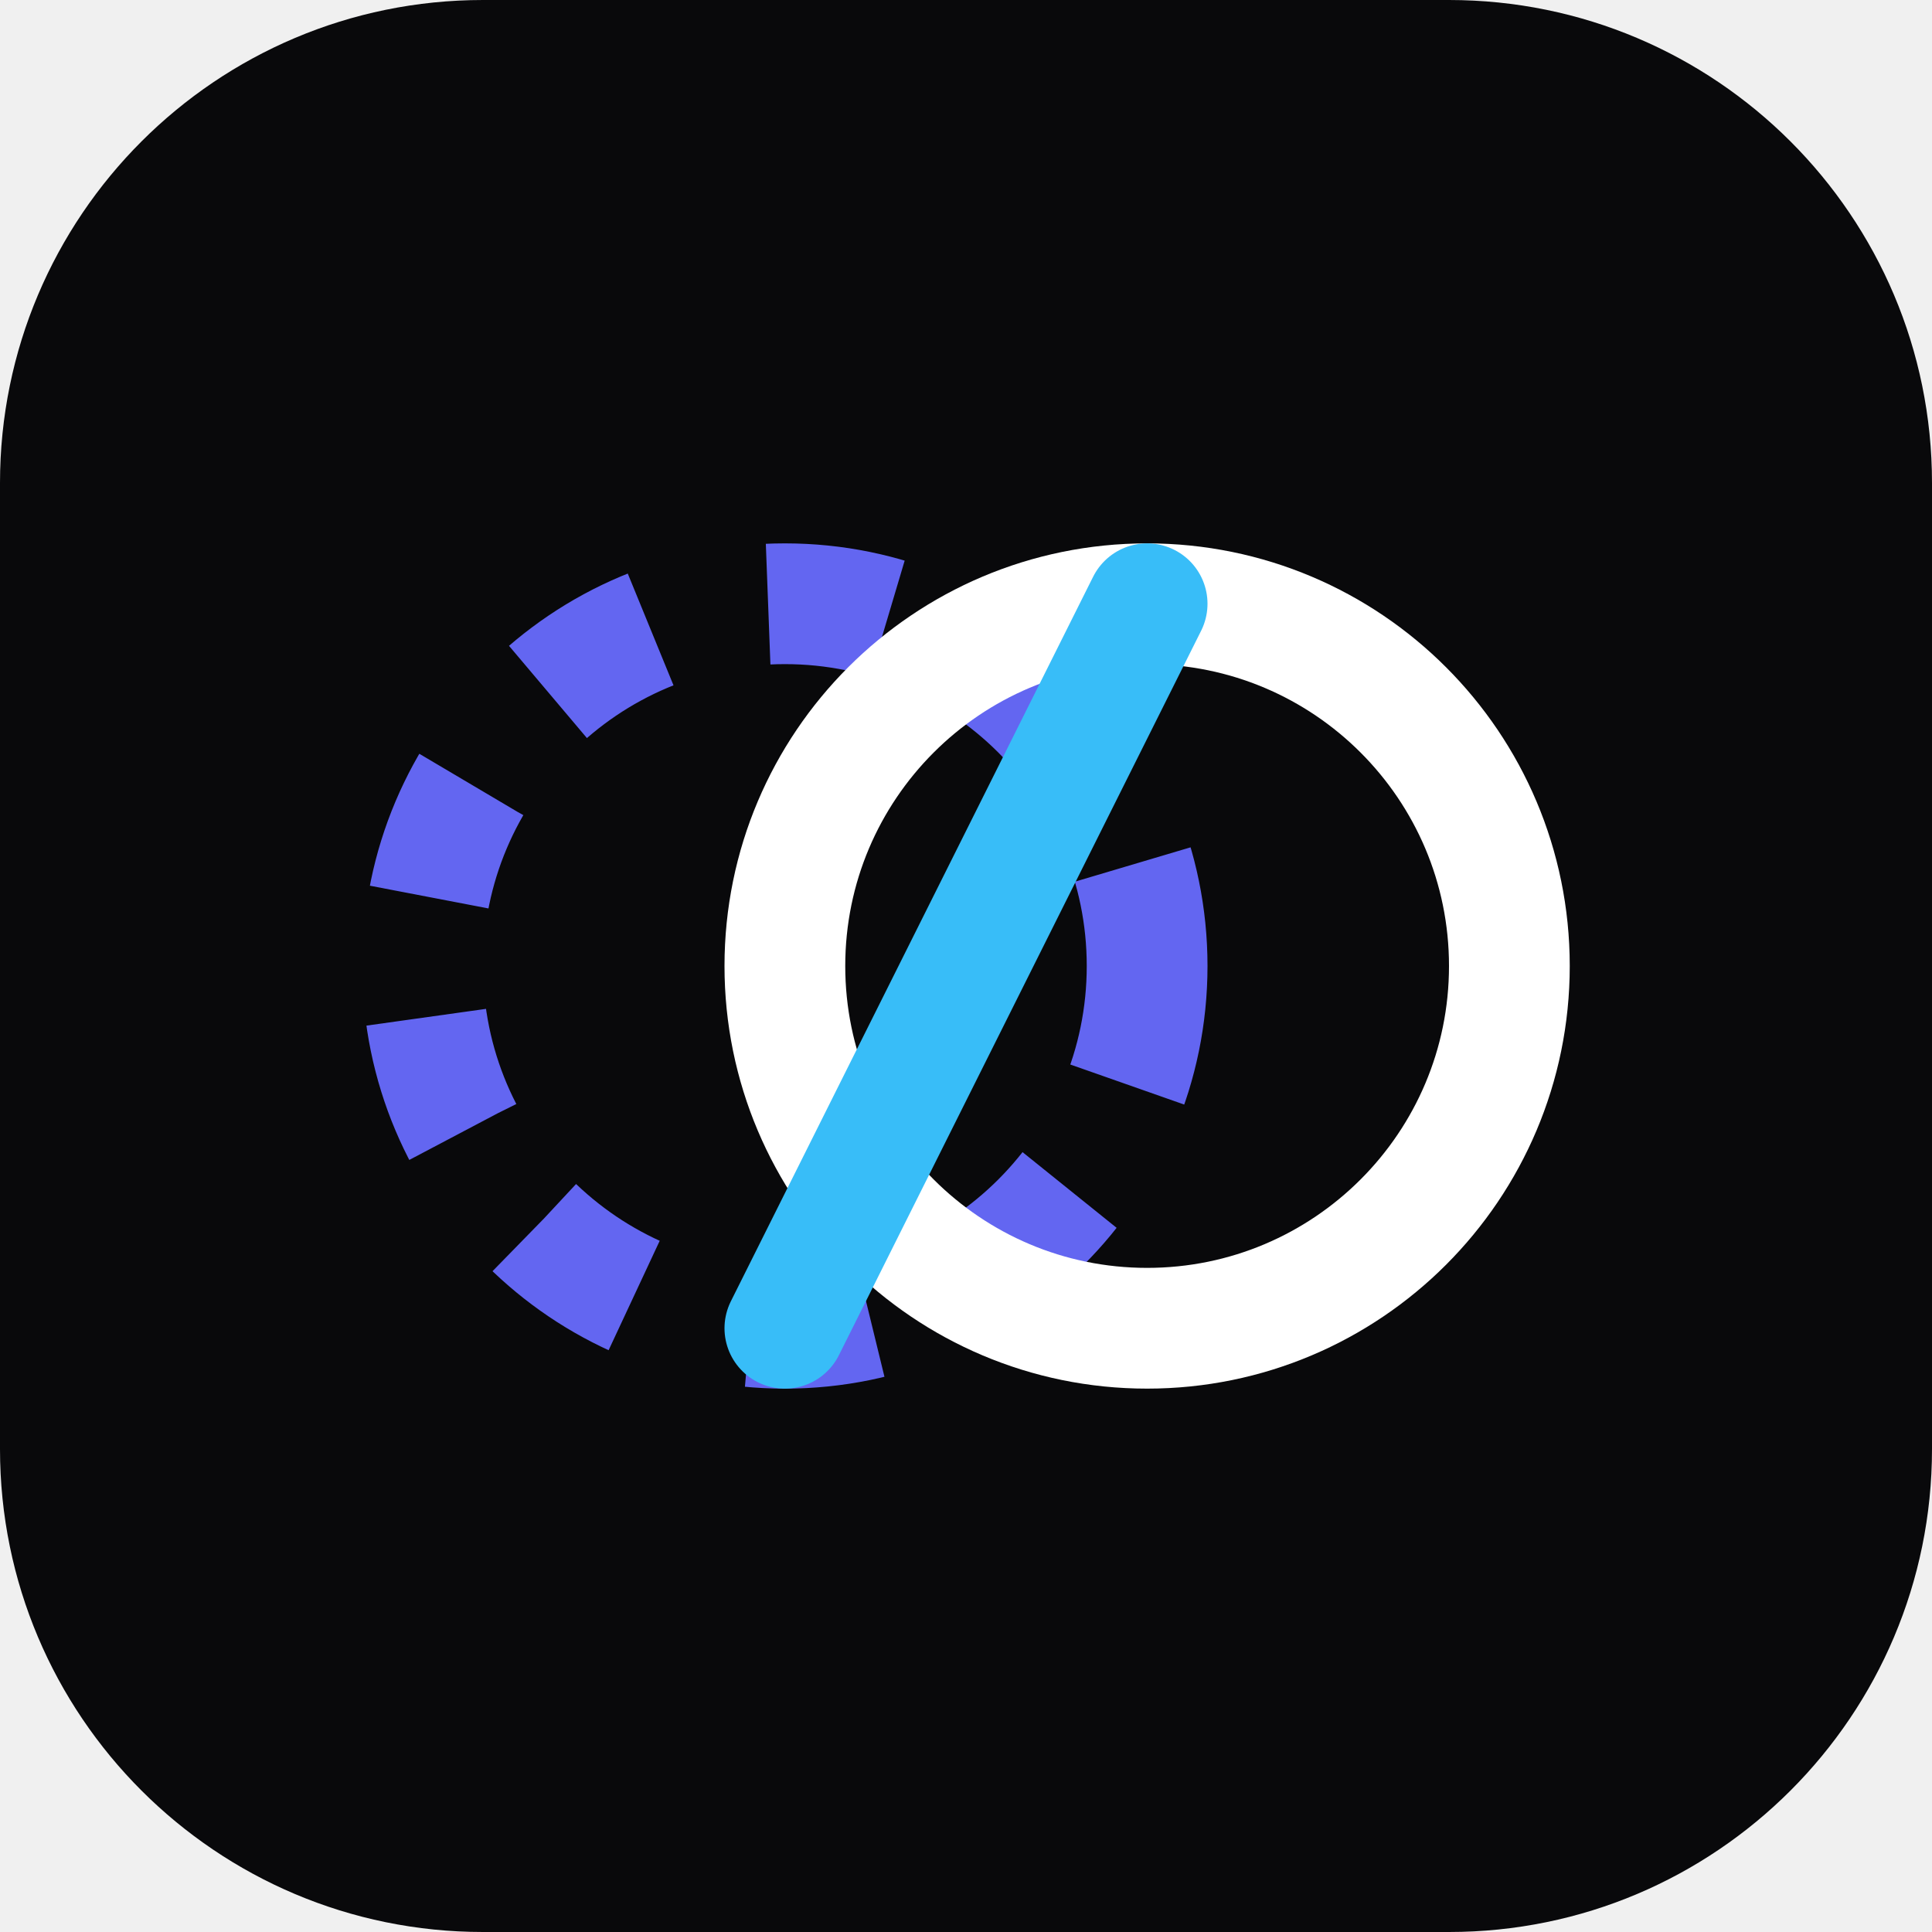
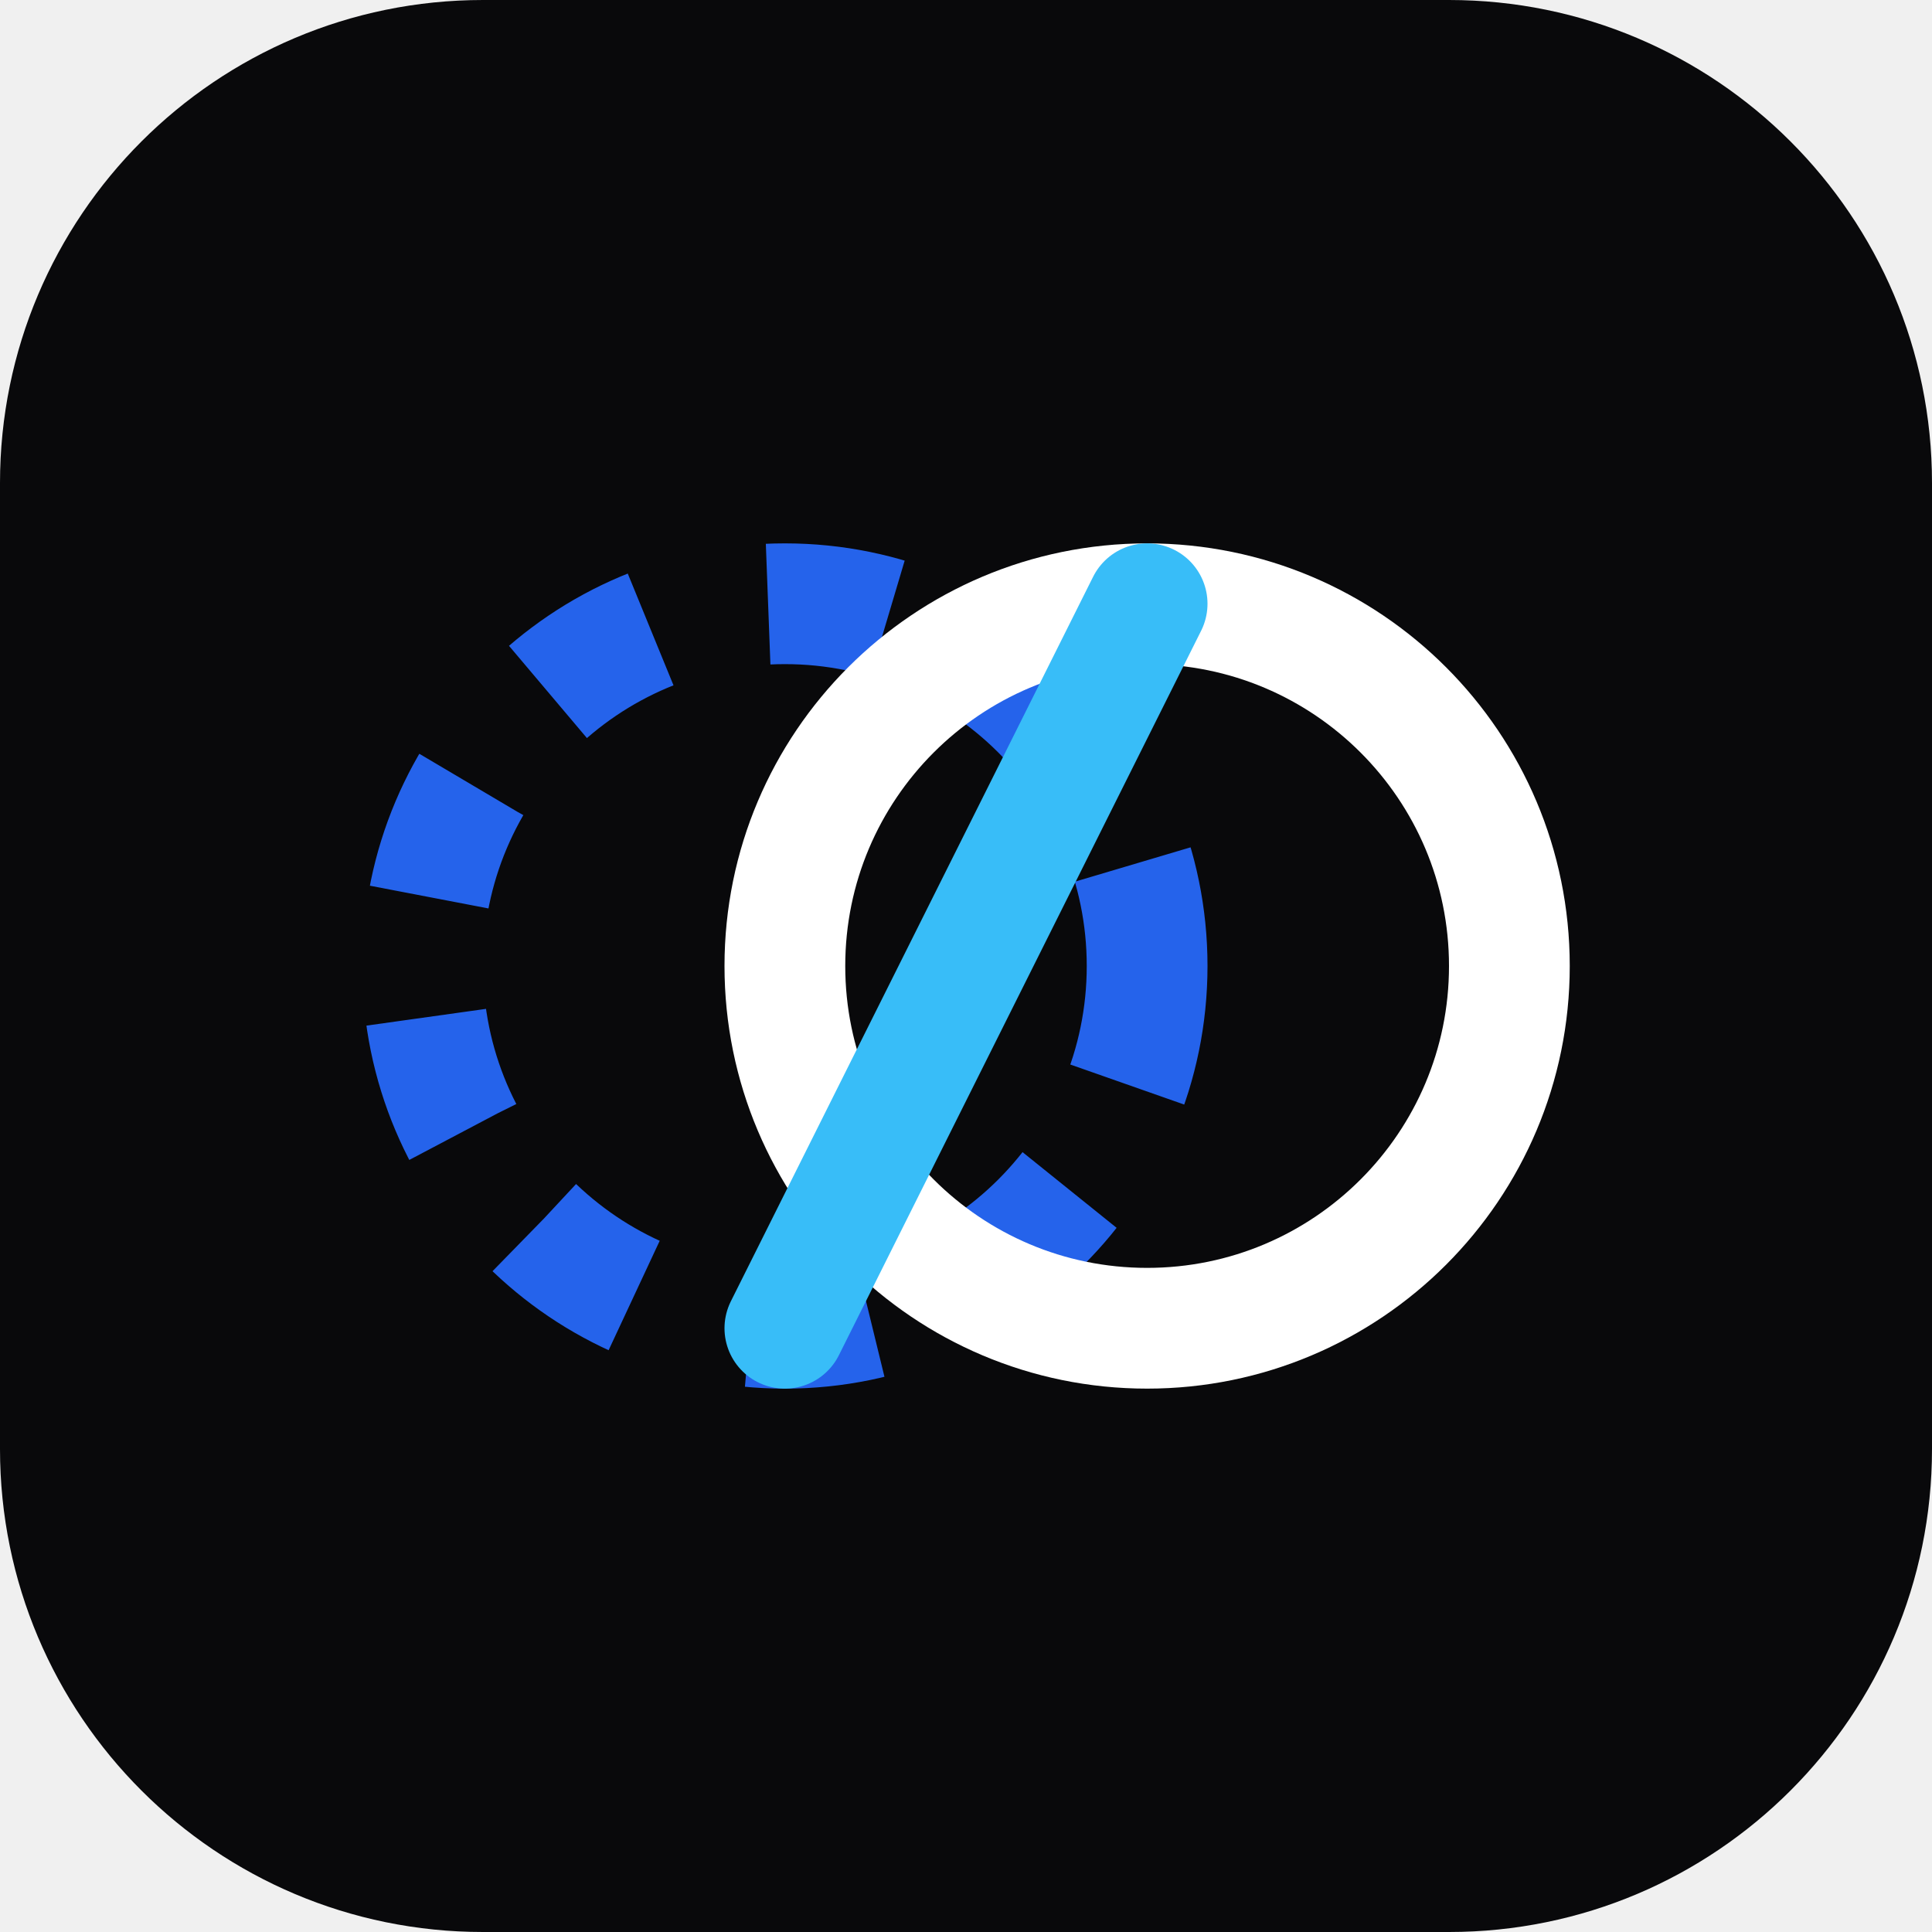
<svg xmlns="http://www.w3.org/2000/svg" viewBox="0 0 32 32" width="32" height="32" fill="none">
  <rect width="32" height="32" rx="8" fill="#09090b" />
-   <circle cx="13" cy="16" r="6" stroke="#6366f1" stroke-width="2" stroke-dasharray="2 2" />
+   <circle cx="13" cy="16" r="6" stroke="#2563eb" stroke-width="2" stroke-dasharray="2 2" />
  <circle cx="19" cy="16" r="6" stroke="#ffffff" stroke-width="2" />
  <path d="M19 10L13 22" stroke="#38bdf8" stroke-width="2" stroke-linecap="round" />
</svg>
